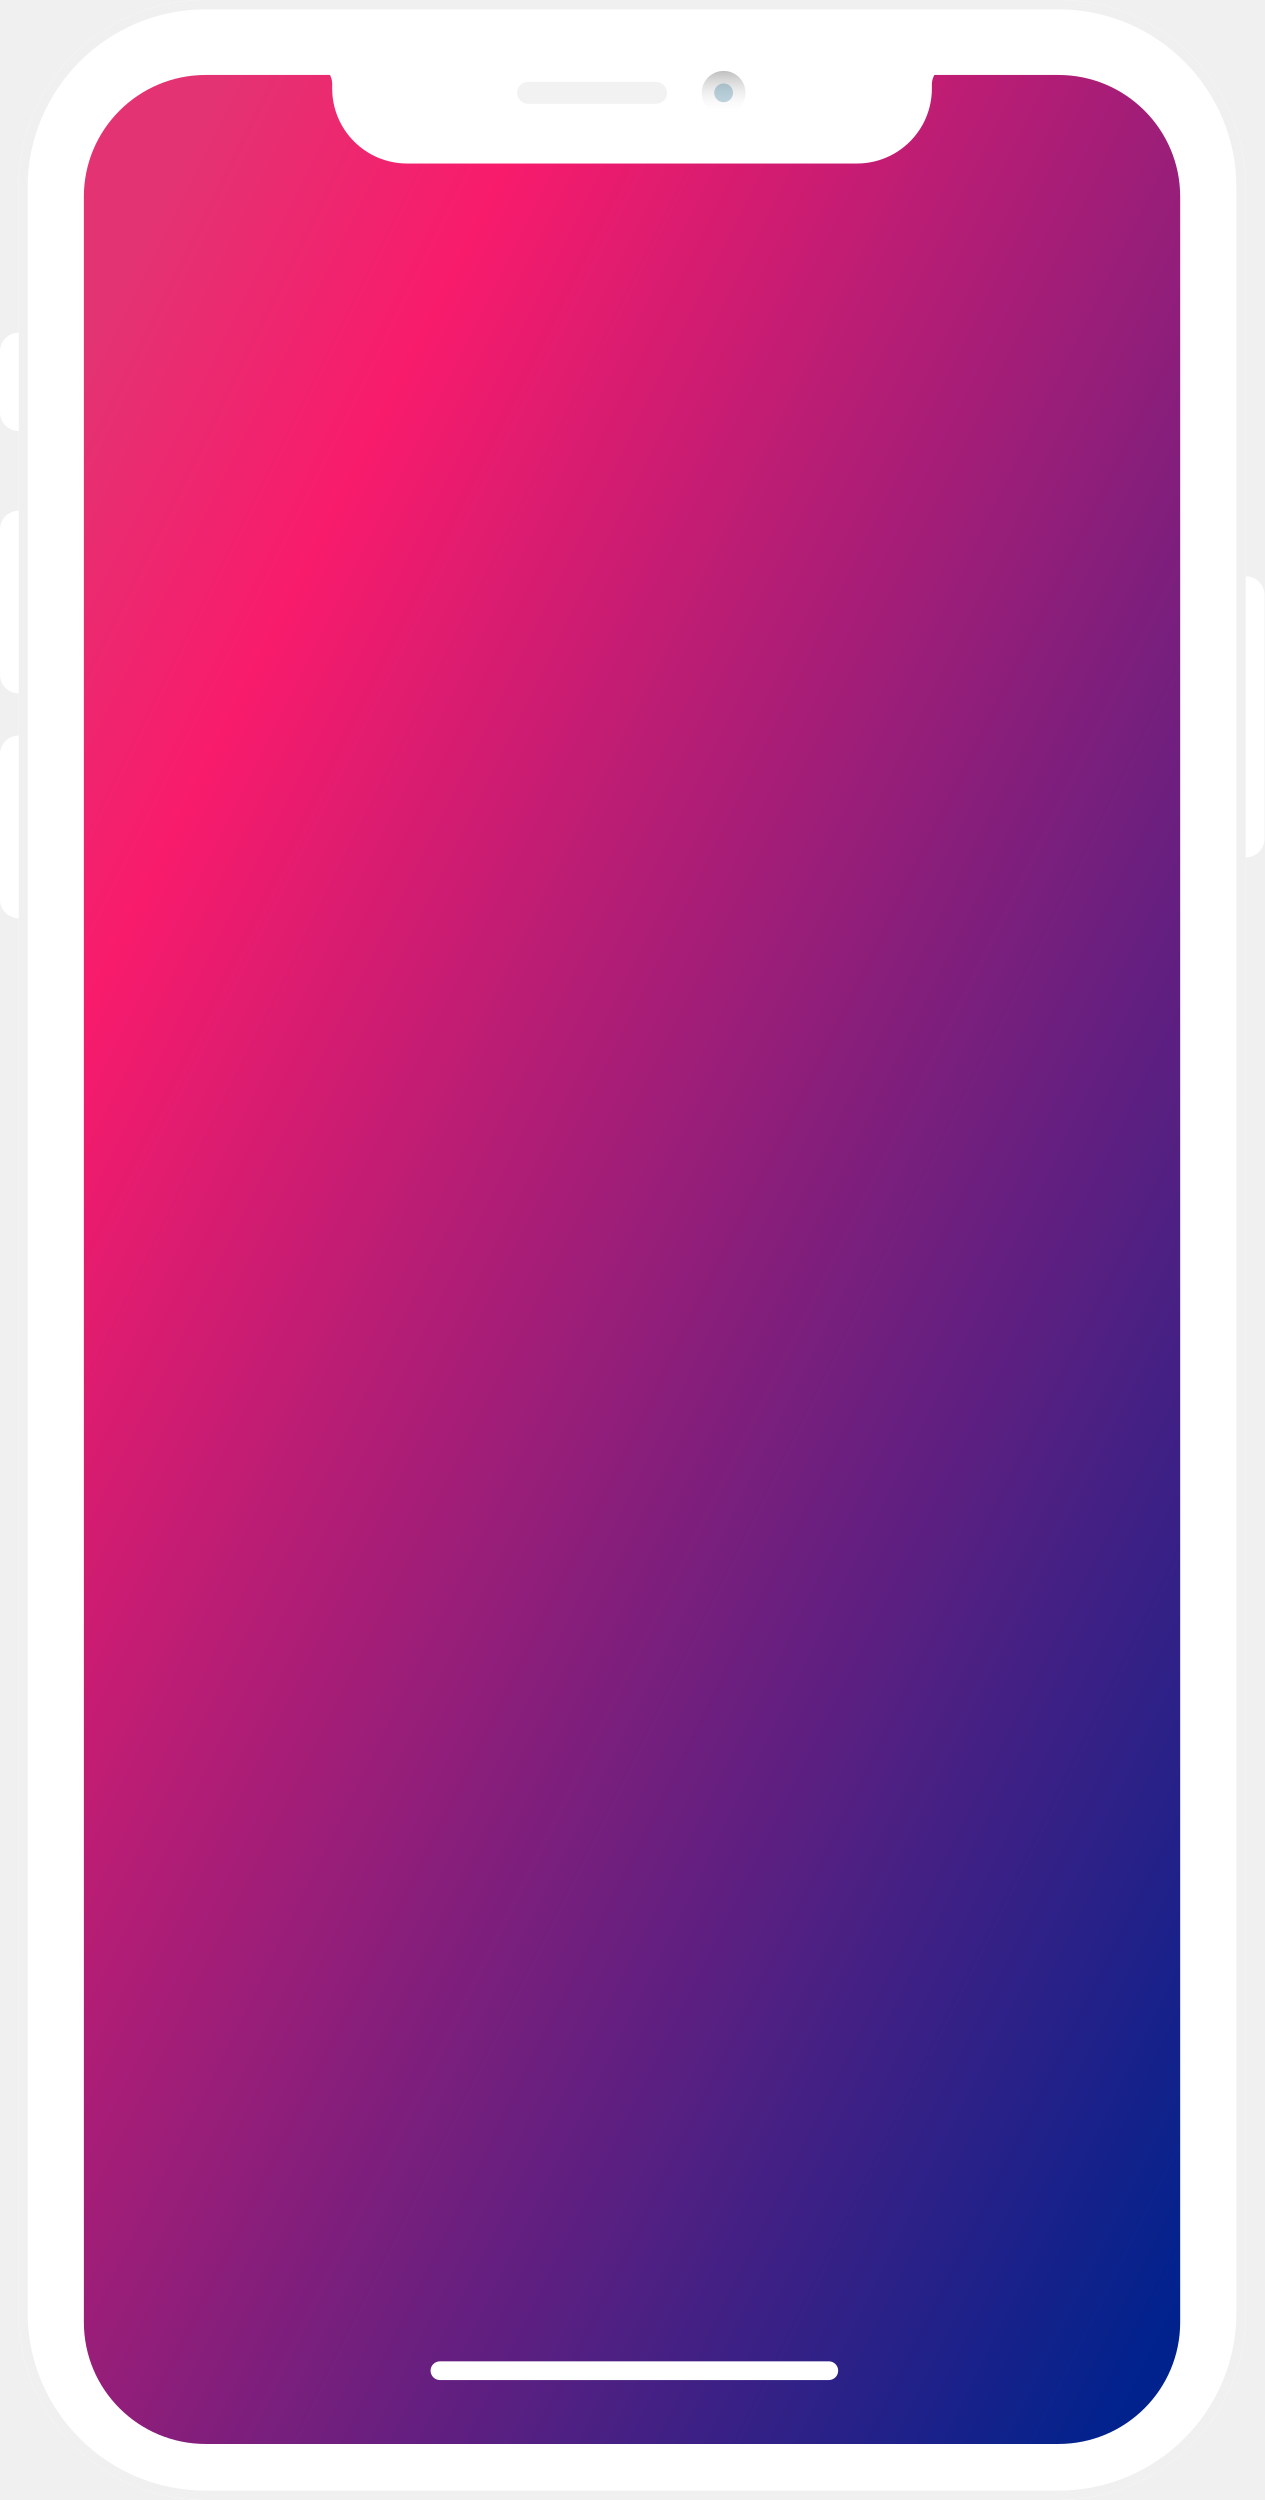
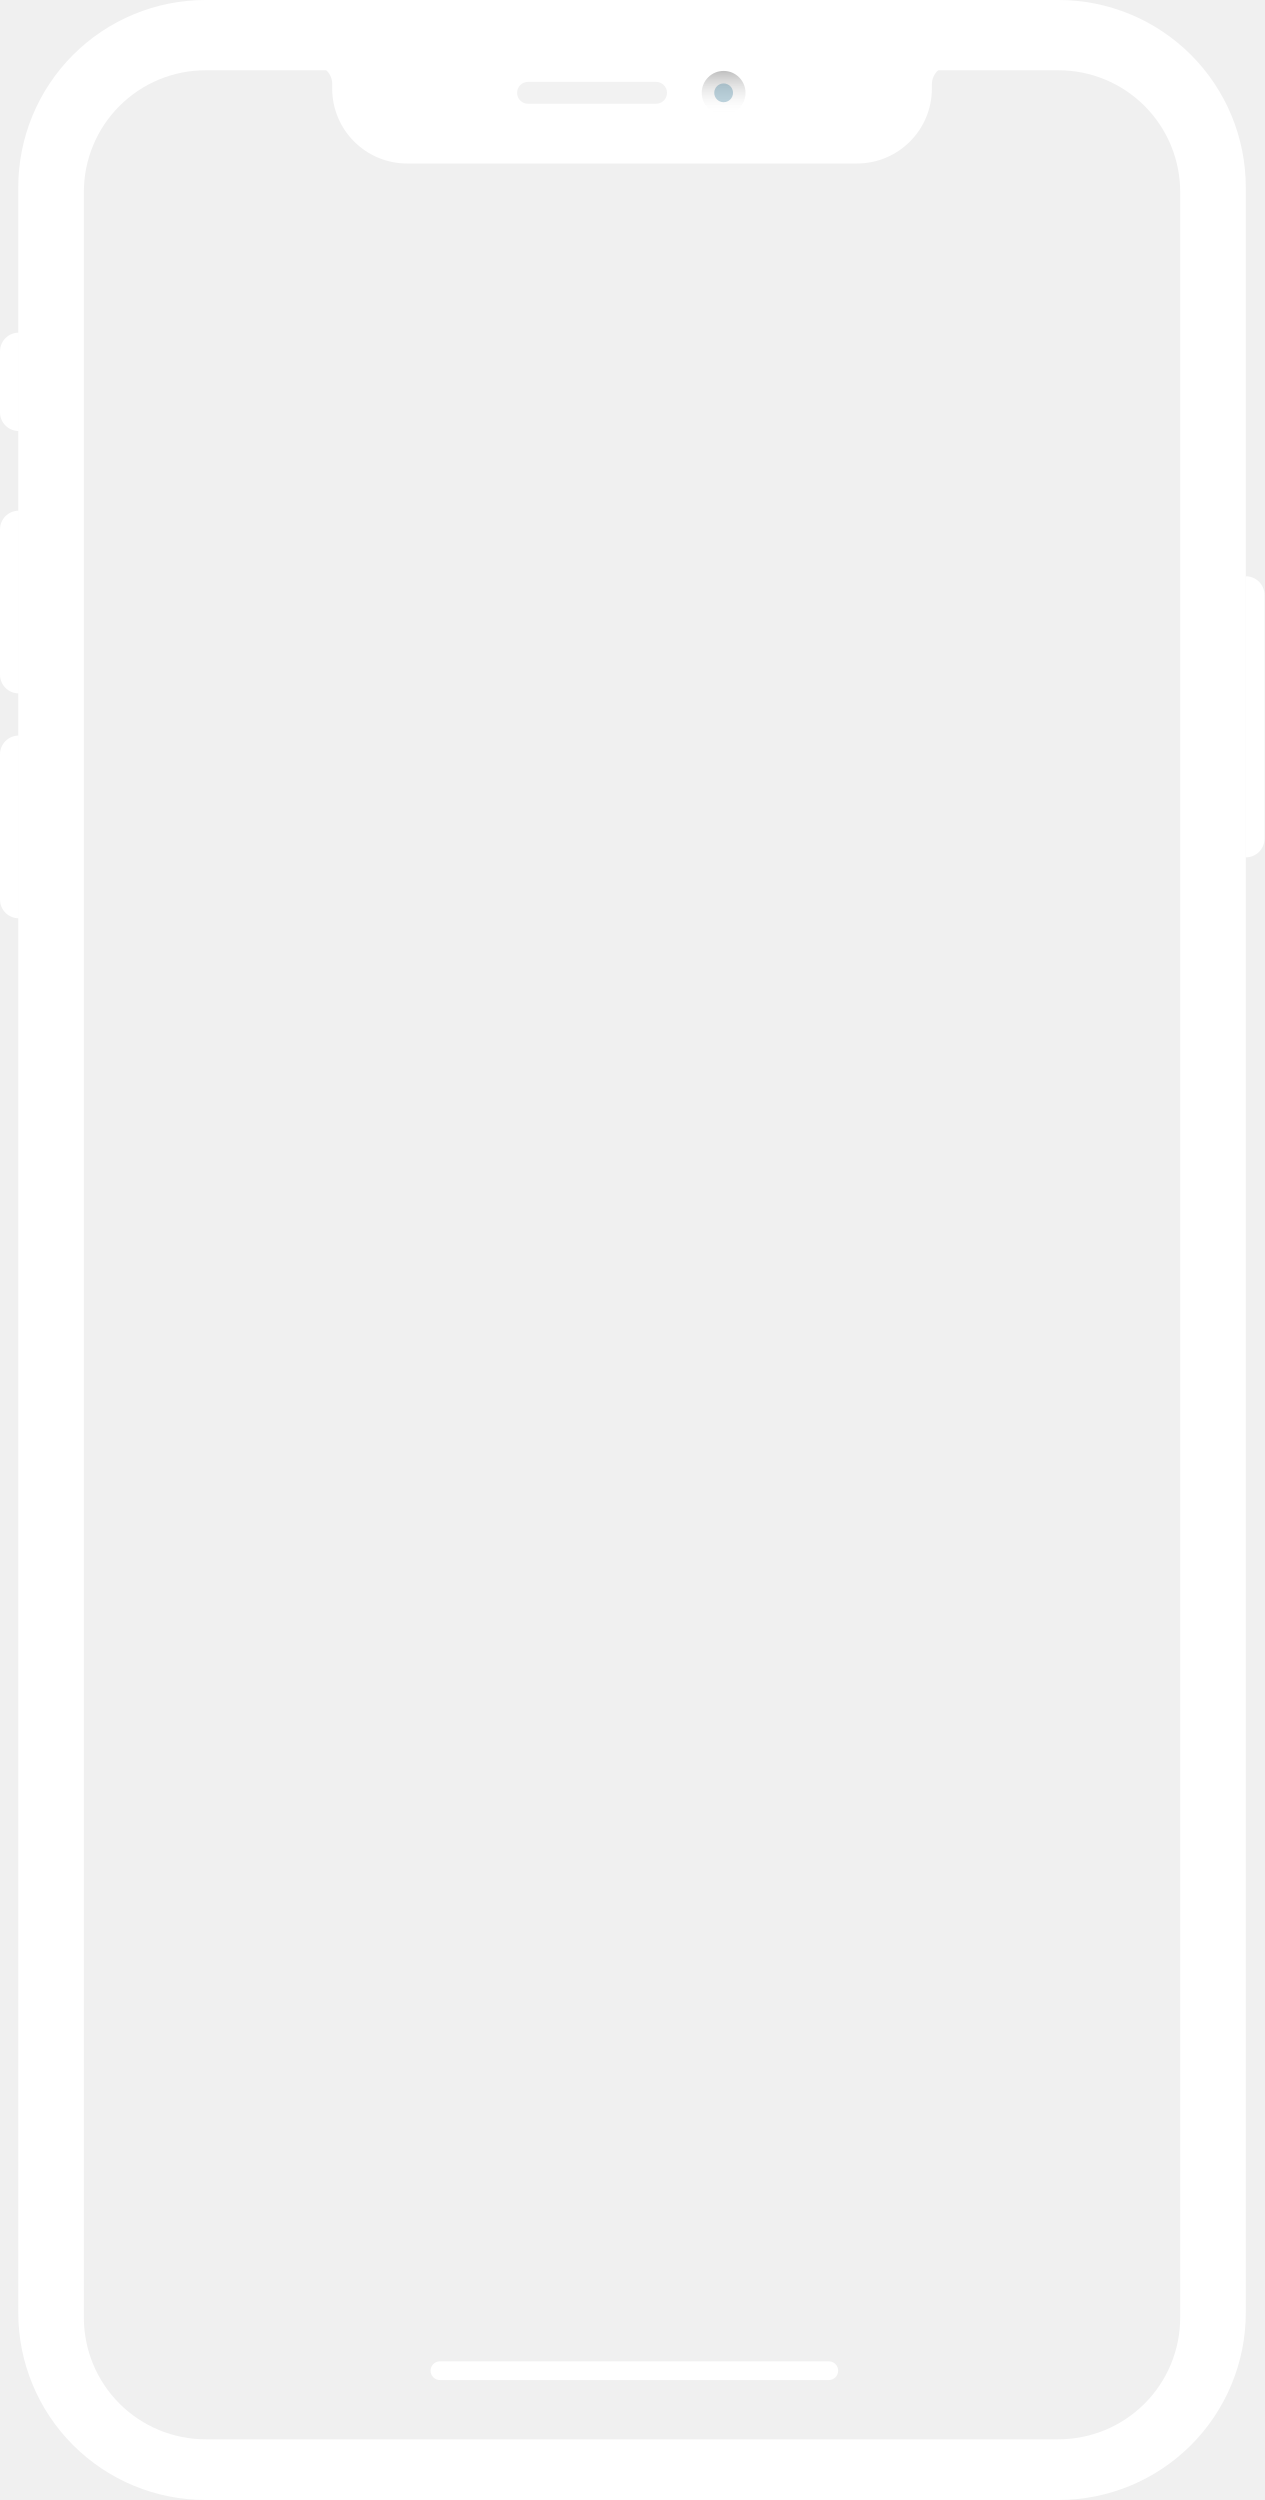
- <svg xmlns="http://www.w3.org/2000/svg" id="Symbol_3_1" data-name="Symbol 3 – 1" width="269.9" height="533.6" viewBox="0 0 269.9 533.6">
+ <svg xmlns="http://www.w3.org/2000/svg" width="269.9" height="533.6" viewBox="0 0 269.9 533.6">
  <defs>
-     <linearGradient id="linear-gradient" x1="0.088" y1="0.03" x2="0.971" y2="0.972" gradientUnits="objectBoundingBox">
-       <stop offset="0" stop-color="#e33372" />
-       <stop offset="0.16" stop-color="#f81b6c" />
-       <stop offset="1" stop-color="#01228d" />
-     </linearGradient>
-     <linearGradient id="linear-gradient-2" x1="0.5" x2="0.5" y2="1" gradientUnits="objectBoundingBox">
+     <linearGradient id="a" x1="0.5" x2="0.5" y2="1" gradientUnits="objectBoundingBox">
      <stop offset="0" stop-opacity="0.251" />
      <stop offset="1" stop-color="#fff" stop-opacity="0" />
    </linearGradient>
  </defs>
-   <g id="사각형_2116" data-name="사각형 2116" transform="translate(3.9)" fill="#fff" stroke="#f0f0f0" stroke-width="2">
-     <rect width="262" height="533.6" rx="40" stroke="none" />
-     <rect x="1" y="1" width="260" height="531.6" rx="39" fill="none" />
+   <g transform="translate(-557.1 -2220)">
+     <path d="M222,533.6H40a39.967,39.967,0,0,1-40-40V40A39.966,39.966,0,0,1,40,0H222a39.966,39.966,0,0,1,40,40V493.6a39.966,39.966,0,0,1-40,40ZM40,15A25.978,25.978,0,0,0,14,41V494.644a25.978,25.978,0,0,0,26,26H222a25.978,25.978,0,0,0,26-26V41a25.978,25.978,0,0,0-26-26Z" transform="translate(561 2220)" fill="#fff" />
+     <path d="M0,121V90a4,4,0,0,1,4-4v39A4,4,0,0,1,0,121ZM265.9,52a4,4,0,0,1,4,4v52a4,4,0,0,1-4,4ZM0,73V42a4,4,0,0,1,4-4V77A4,4,0,0,1,0,73ZM0,17V4A4,4,0,0,1,4,0V21A4,4,0,0,1,0,17Z" transform="translate(557.1 2291)" fill="#fff" />
+     <rect width="87" height="4" rx="2" transform="translate(649 2724)" fill="#fff" />
+     <path d="M21,21A16,16,0,0,1,5,5V3.875H5a3.976,3.976,0,0,0-1.211-2.74A3.977,3.977,0,0,0,1,0H133V5a16,16,0,0,1-16,16ZM133,4.006V0h4.02A4.14,4.14,0,0,0,133,4.006Z" transform="translate(623.001 2233.9)" fill="#fff" />
+     <g transform="translate(-5802 -5935)">
+       <rect width="32" height="4.674" rx="2.337" transform="translate(6469.468 8172.475)" opacity="0.054" />
+       <circle cx="4.674" cy="4.674" r="4.674" transform="translate(6508.877 8170.138)" fill="url(#a)" />
+       <circle cx="2.003" cy="2.003" r="2.003" transform="translate(6511.548 8172.809)" fill="#035a81" opacity="0.257" />
+     </g>
  </g>
-   <rect id="사각형_2117" data-name="사각형 2117" width="234" height="505.643" rx="26" transform="translate(17.9 16)" fill="url(#linear-gradient)" />
-   <path id="합치기_34" data-name="합치기 34" d="M21,21A16,16,0,0,1,5,5V3.875H5a3.976,3.976,0,0,0-1.211-2.74A3.977,3.977,0,0,0,1,0H133V5a16,16,0,0,1-16,16ZM133,4.006V0h4.02A4.14,4.14,0,0,0,133,4.006Z" transform="translate(65.901 13.9)" fill="#fff" />
-   <path id="합치기_35" data-name="합치기 35" d="M0,121V90a4,4,0,0,1,4-4v39A4,4,0,0,1,0,121ZM265.9,52a4,4,0,0,1,4,4v52a4,4,0,0,1-4,4ZM0,73V42a4,4,0,0,1,4-4V77A4,4,0,0,1,0,73ZM0,17V4A4,4,0,0,1,4,0V21A4,4,0,0,1,0,17Z" transform="translate(0 71)" fill="#fff" />
-   <g id="그룹_1125" data-name="그룹 1125" transform="translate(-6359.1 -8155)">
-     <rect id="사각형_2101" data-name="사각형 2101" width="32" height="4.674" rx="2.337" transform="translate(6469.468 8172.475)" opacity="0.054" />
-     <circle id="타원_1096" data-name="타원 1096" cx="4.674" cy="4.674" r="4.674" transform="translate(6508.877 8170.138)" fill="url(#linear-gradient-2)" />
-     <circle id="타원_1097" data-name="타원 1097" cx="2.003" cy="2.003" r="2.003" transform="translate(6511.548 8172.809)" fill="#035a81" opacity="0.257" />
-   </g>
-   <rect id="사각형_2144" data-name="사각형 2144" width="87" height="4" rx="2" transform="translate(91.9 504)" fill="#fff" />
</svg>
